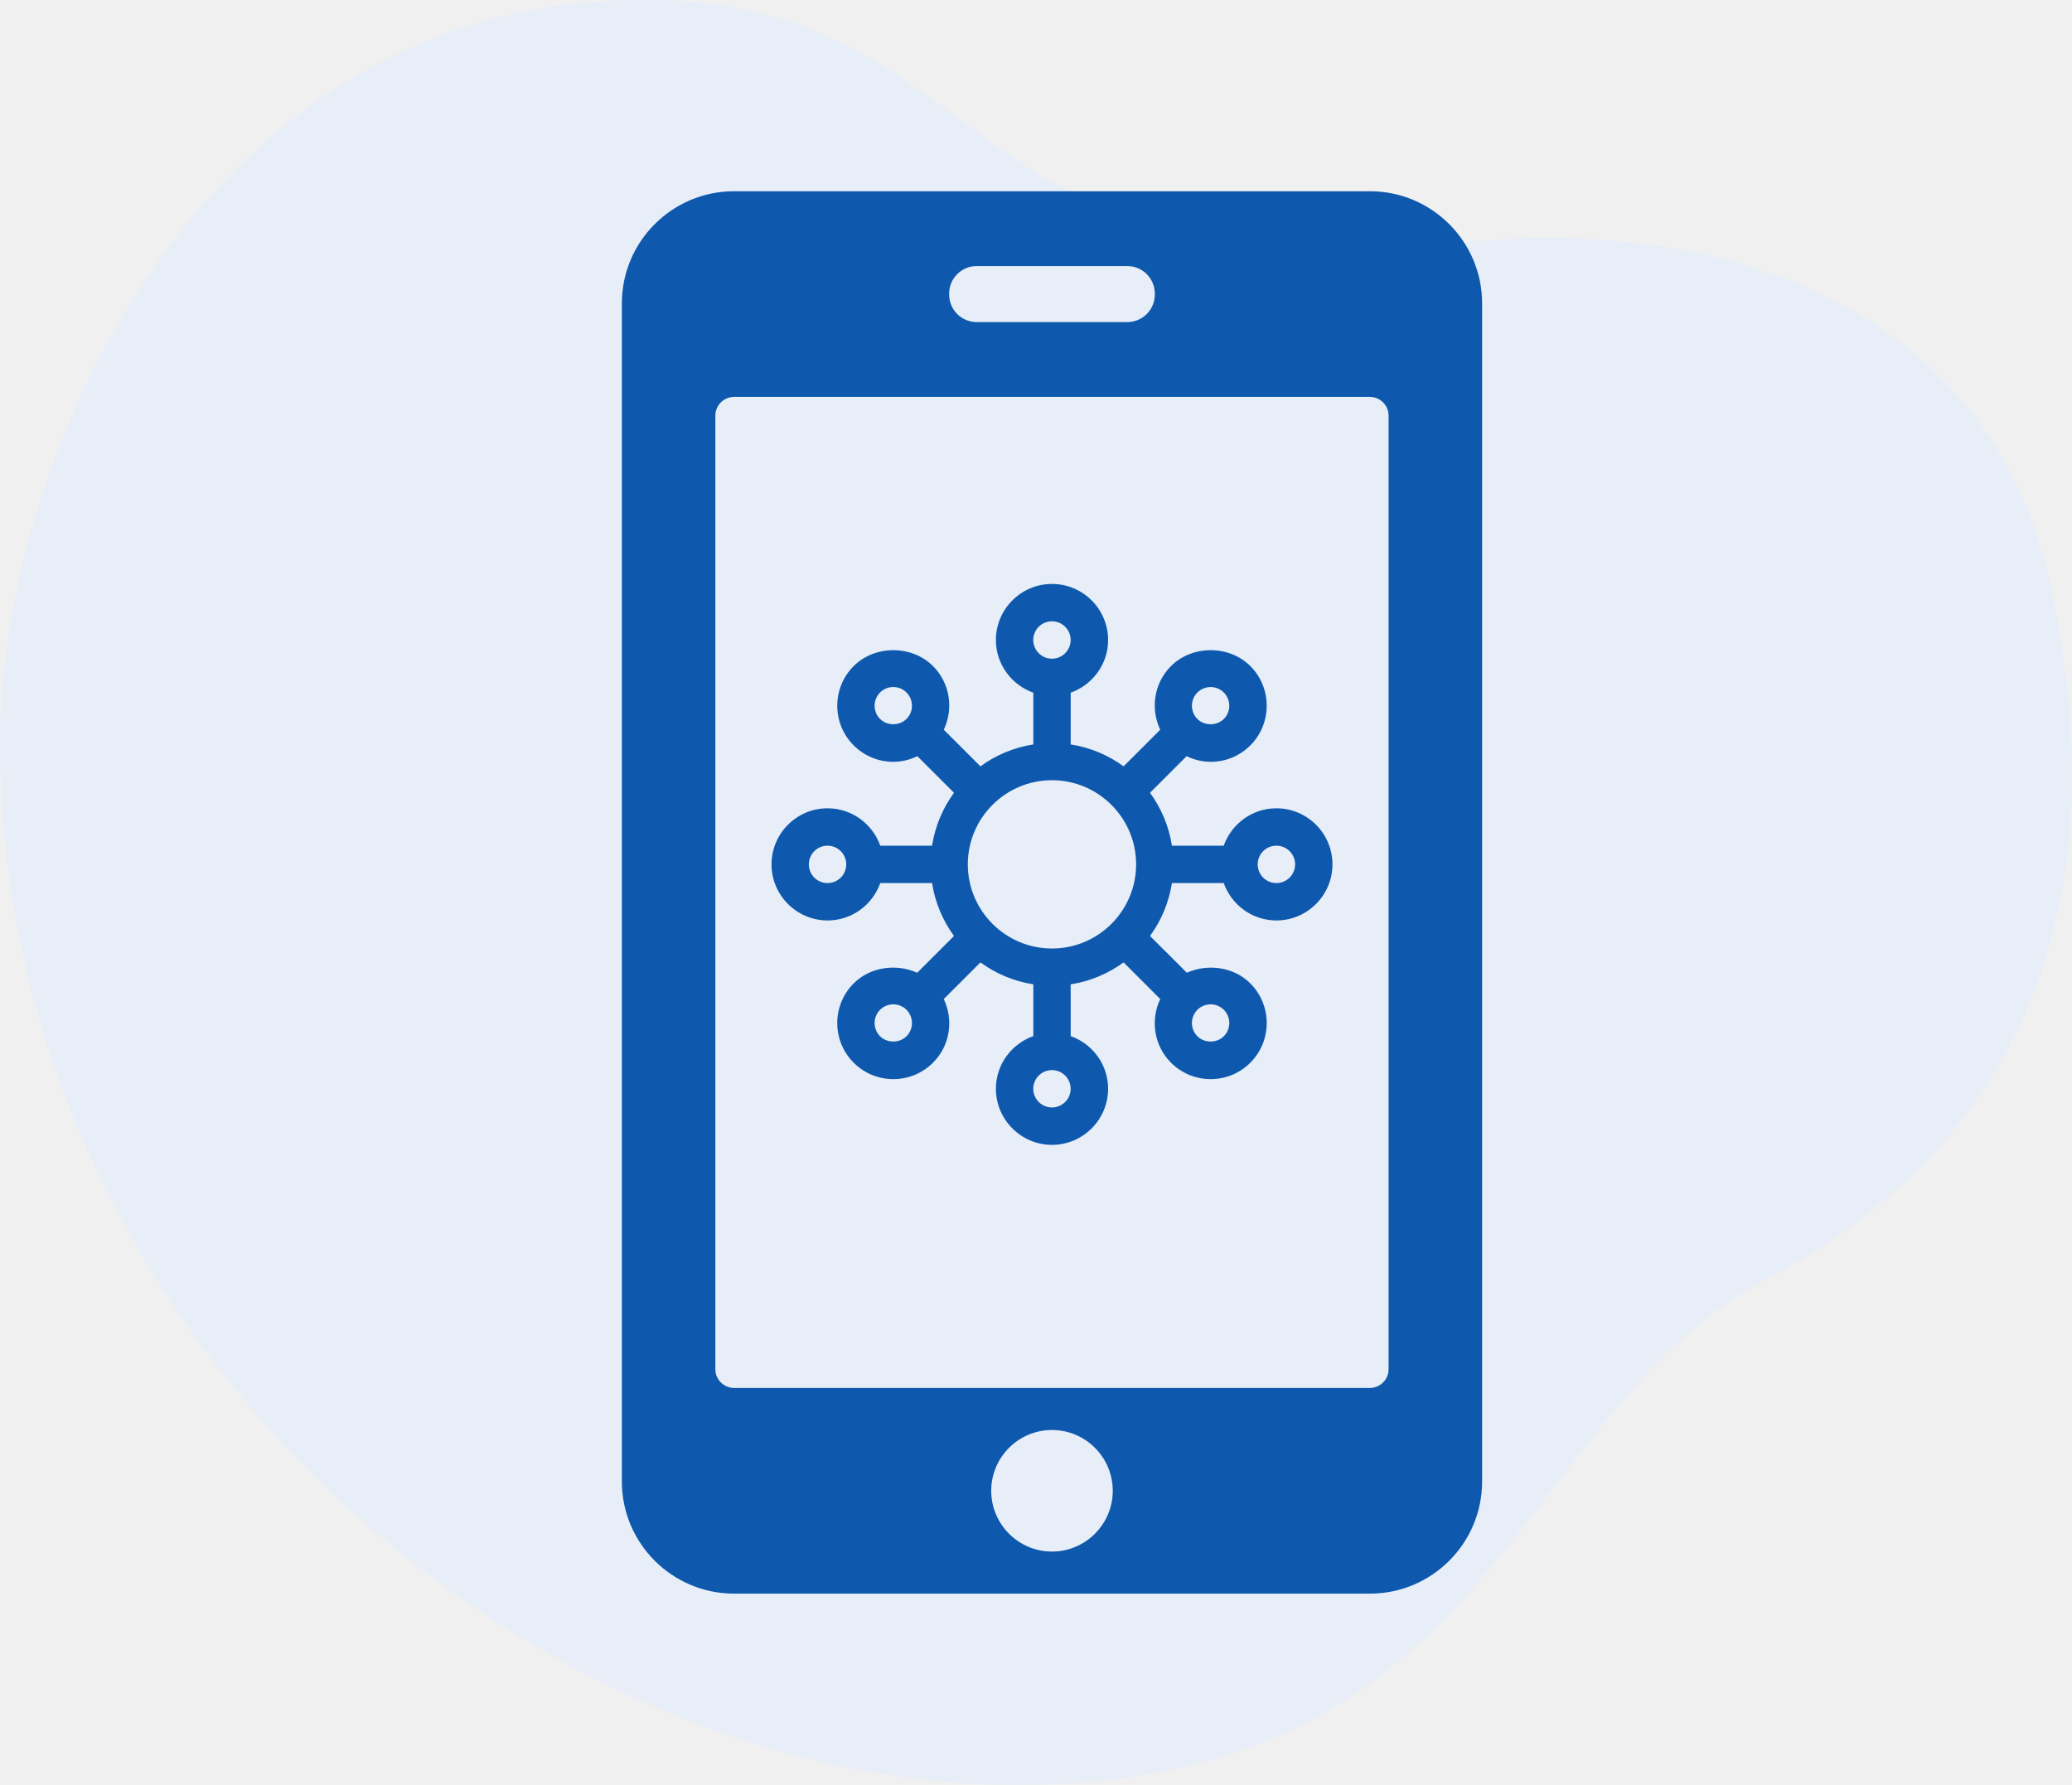
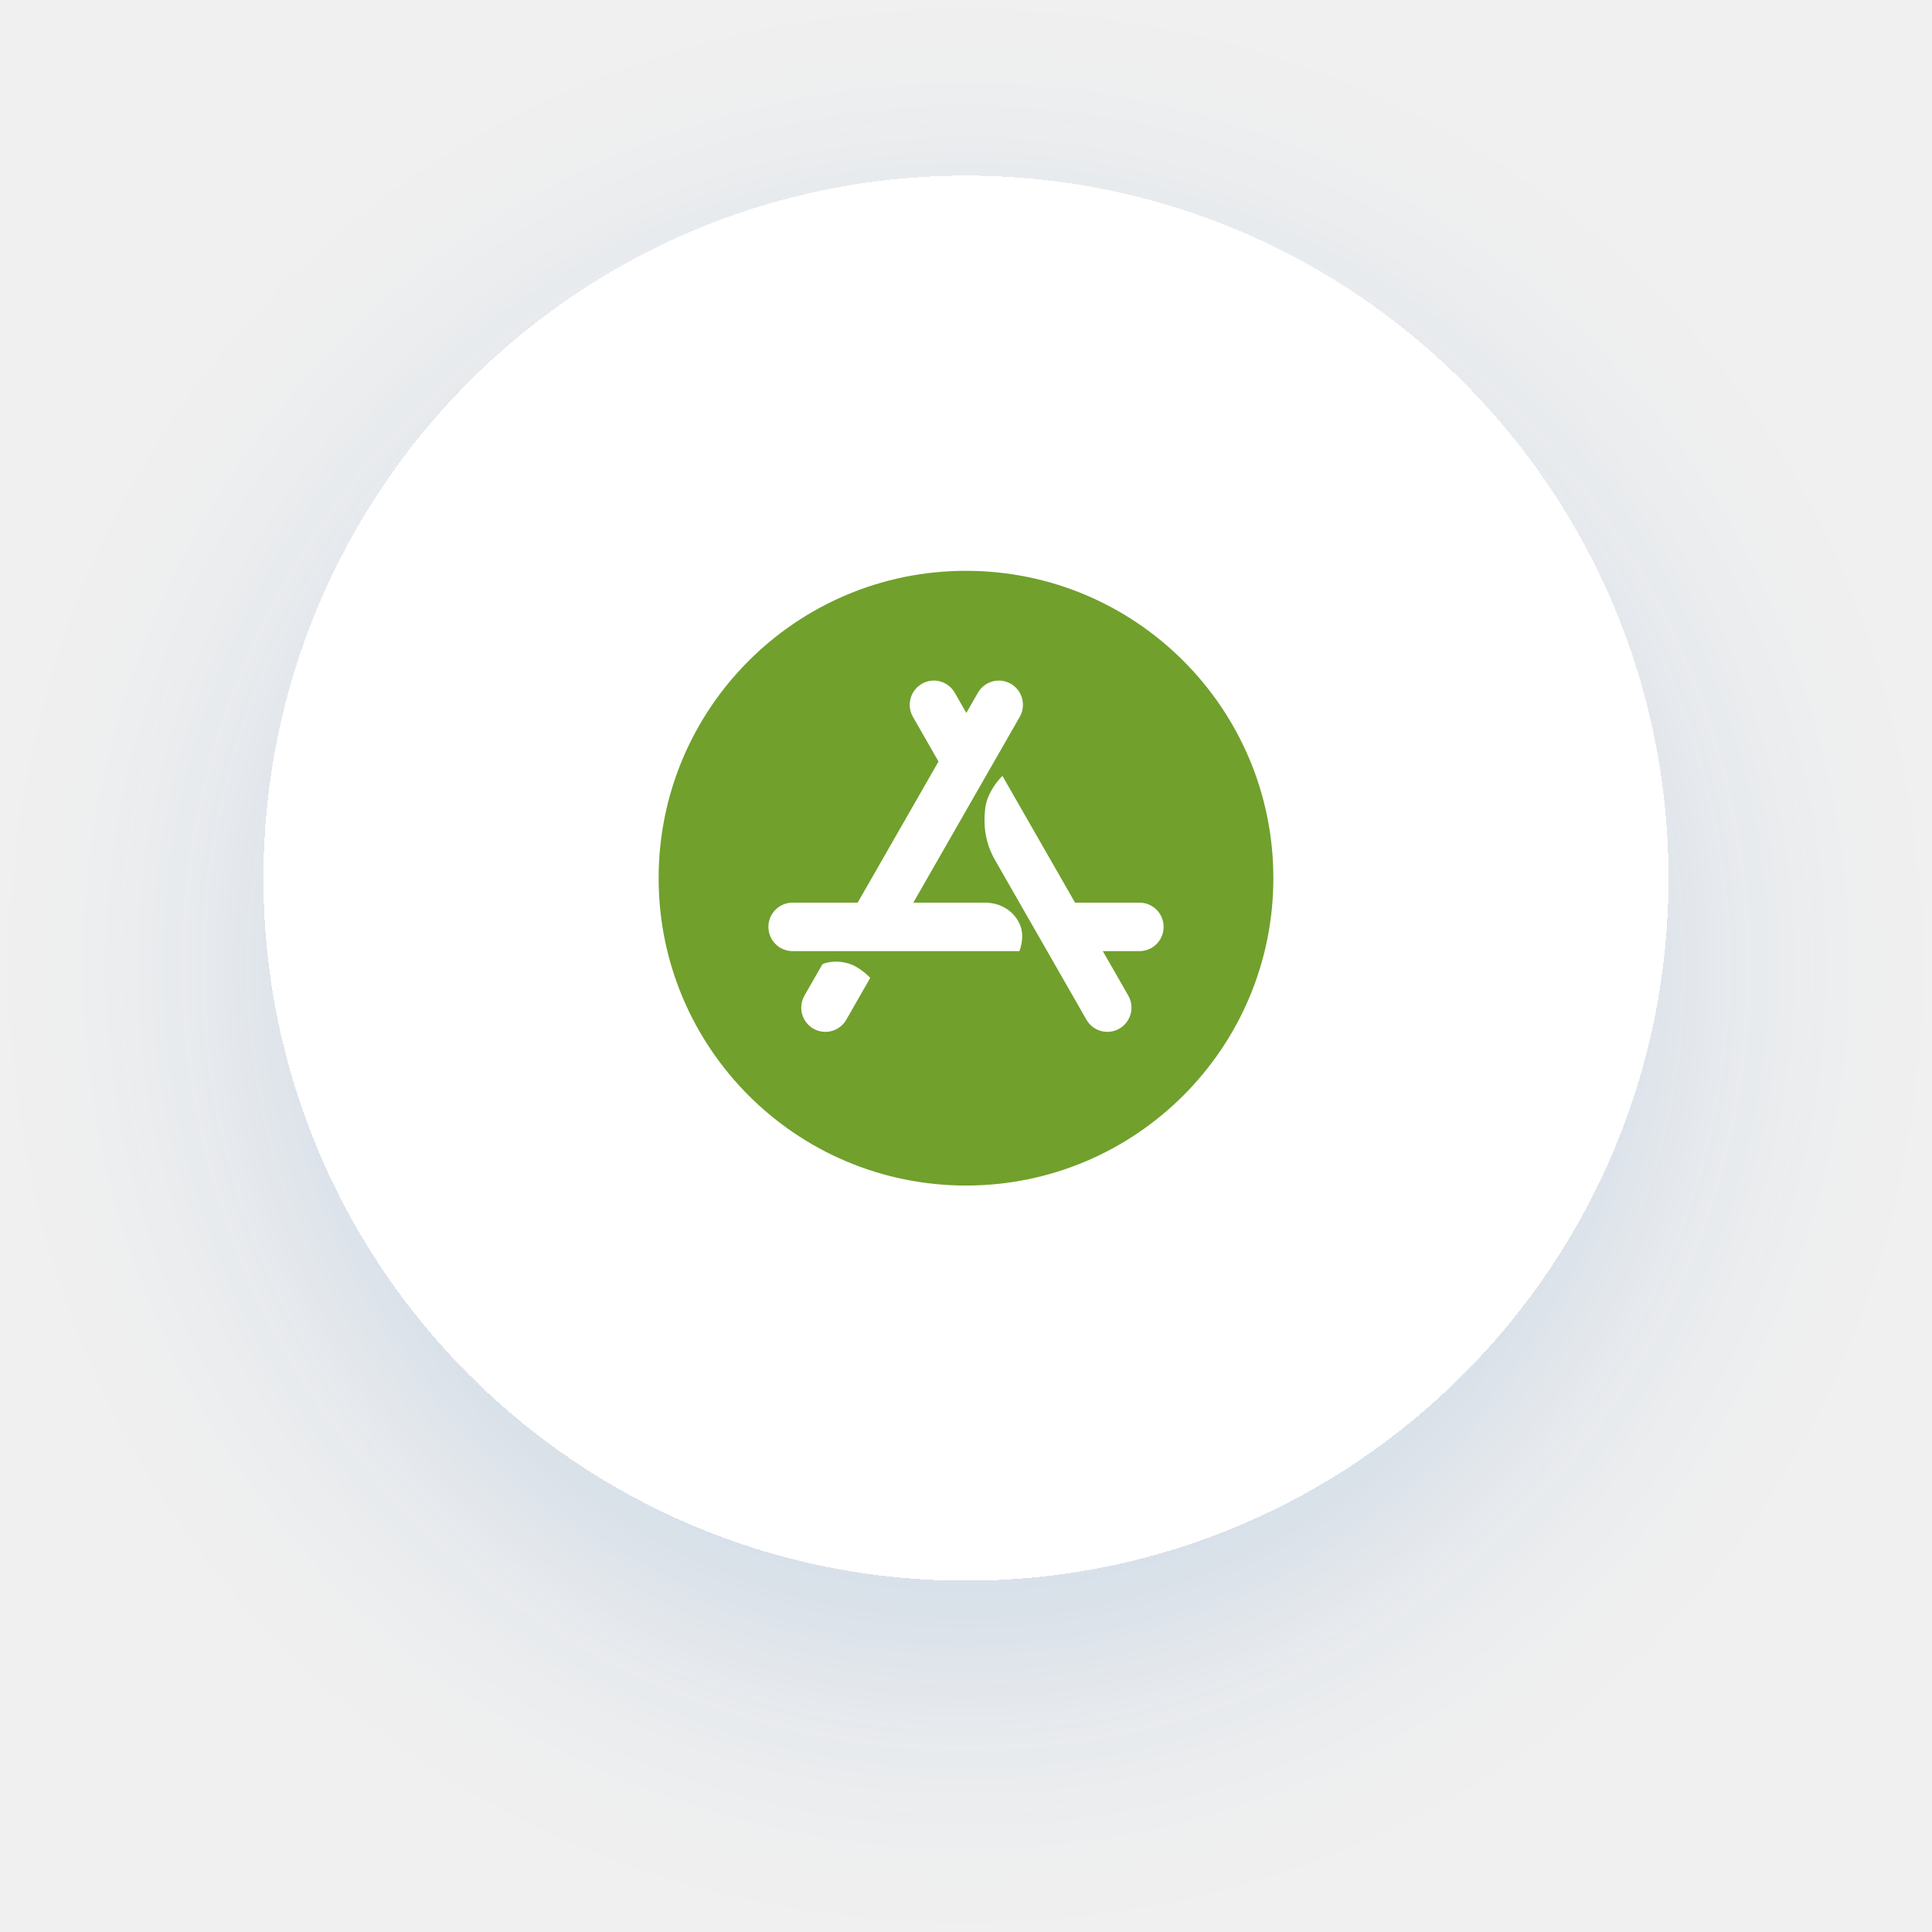
- <svg xmlns="http://www.w3.org/2000/svg" width="65" height="56" viewBox="0 0 65 56" fill="none">
-   <path d="M0 23.276C0 42.077 16.714 56 31.875 56C47.036 56 47.531 44.317 55.379 40.155C64.792 35.164 66.127 26.511 64.297 18.227C62.417 9.721 54.093 6.639 45.461 7.653C29.308 9.55 31.291 -0.935 18.569 0.068C5.847 1.07 0 14.753 0 23.276Z" fill="#E7EEF7" />
-   <path d="M42.974 6H23.028C21.086 6 19.508 7.578 19.508 9.52V46.48C19.508 48.422 21.086 50 23.028 50H42.974C44.917 50 46.495 48.422 46.495 46.48V9.52C46.495 7.578 44.917 6 42.974 6ZM29.775 9.215C29.775 8.734 30.162 8.347 30.643 8.347H35.36C35.841 8.347 36.228 8.734 36.228 9.215V9.238C36.228 9.719 35.841 10.106 35.36 10.106H30.643C30.162 10.106 29.775 9.719 29.775 9.238V9.215ZM33.001 48.68C31.951 48.68 31.095 47.824 31.095 46.773C31.095 45.722 31.951 44.866 33.001 44.866C34.051 44.866 34.908 45.721 34.908 46.773C34.908 47.824 34.051 48.68 33.001 48.68ZM43.561 42.96C43.561 43.282 43.298 43.546 42.975 43.546H23.028C22.706 43.546 22.441 43.283 22.441 42.96V13.04C22.441 12.717 22.706 12.453 23.028 12.453H42.974C43.297 12.453 43.561 12.717 43.561 13.04L43.561 42.96Z" fill="#0E59AE" />
-   <path d="M40.041 25.36C39.278 25.36 38.631 25.852 38.389 26.533H36.764C36.669 25.92 36.428 25.355 36.077 24.873L37.225 23.725C37.459 23.837 37.714 23.902 37.979 23.902C38.45 23.902 38.892 23.718 39.224 23.386C39.909 22.7 39.909 21.583 39.224 20.898C38.56 20.233 37.4 20.233 36.735 20.898C36.195 21.438 36.087 22.241 36.397 22.895L35.248 24.044C34.767 23.692 34.202 23.452 33.588 23.356V21.733C34.27 21.49 34.762 20.844 34.762 20.08C34.762 19.11 33.972 18.321 33.002 18.321C32.032 18.321 31.242 19.11 31.242 20.08C31.242 20.844 31.734 21.49 32.416 21.733V23.356C31.802 23.452 31.238 23.692 30.757 24.044L29.607 22.895C29.917 22.241 29.809 21.438 29.269 20.898C28.605 20.233 27.444 20.233 26.78 20.898C26.094 21.583 26.094 22.7 26.78 23.386C27.112 23.718 27.555 23.902 28.025 23.902C28.29 23.902 28.545 23.837 28.778 23.725L29.927 24.873C29.575 25.355 29.335 25.92 29.239 26.533H27.615C27.372 25.852 26.726 25.36 25.962 25.36C24.992 25.36 24.203 26.149 24.203 27.119C24.203 28.089 24.993 28.879 25.962 28.879C26.726 28.879 27.372 28.388 27.615 27.705H29.239C29.335 28.319 29.576 28.884 29.927 29.366L28.772 30.52C28.12 30.225 27.3 30.334 26.78 30.854C26.094 31.539 26.094 32.656 26.78 33.342C27.112 33.675 27.555 33.857 28.025 33.857C28.494 33.857 28.937 33.675 29.269 33.342C29.81 32.802 29.917 31.999 29.607 31.345L30.757 30.195C31.238 30.547 31.802 30.788 32.416 30.883V32.507C31.734 32.75 31.242 33.396 31.242 34.159C31.242 35.129 32.032 35.92 33.002 35.92C33.972 35.92 34.762 35.129 34.762 34.159C34.762 33.396 34.271 32.75 33.588 32.507V30.883C34.202 30.788 34.767 30.547 35.248 30.195L36.397 31.345C36.087 31.999 36.196 32.802 36.735 33.342C37.069 33.675 37.511 33.857 37.979 33.857C38.45 33.857 38.892 33.675 39.224 33.342C39.909 32.656 39.909 31.54 39.224 30.854C38.704 30.334 37.883 30.226 37.232 30.52L36.077 29.366C36.429 28.884 36.669 28.319 36.764 27.705H38.389C38.631 28.387 39.278 28.879 40.041 28.879C41.011 28.879 41.8 28.089 41.8 27.119C41.8 26.149 41.011 25.36 40.041 25.36ZM37.563 21.728C37.675 21.617 37.822 21.556 37.978 21.556C38.135 21.556 38.282 21.617 38.392 21.728C38.621 21.956 38.621 22.328 38.392 22.557C38.171 22.778 37.785 22.778 37.562 22.557C37.335 22.328 37.335 21.956 37.563 21.728ZM28.438 22.556C28.215 22.778 27.831 22.778 27.608 22.556C27.38 22.328 27.38 21.956 27.608 21.727C27.719 21.616 27.866 21.555 28.023 21.555C28.179 21.555 28.326 21.616 28.437 21.727C28.666 21.956 28.666 22.328 28.438 22.556ZM25.96 27.706C25.637 27.706 25.374 27.444 25.374 27.119C25.374 26.796 25.637 26.533 25.96 26.533C26.284 26.533 26.547 26.796 26.547 27.119C26.547 27.444 26.285 27.706 25.96 27.706ZM28.438 32.512C28.215 32.733 27.831 32.733 27.608 32.512C27.38 32.284 27.38 31.911 27.608 31.682C27.719 31.572 27.866 31.511 28.023 31.511C28.179 31.511 28.326 31.572 28.437 31.682C28.666 31.911 28.666 32.284 28.438 32.512ZM37.563 31.682C37.675 31.572 37.822 31.511 37.978 31.511C38.135 31.511 38.282 31.572 38.392 31.682C38.621 31.911 38.621 32.284 38.392 32.512C38.171 32.733 37.785 32.733 37.562 32.512C37.335 32.284 37.335 31.911 37.563 31.682ZM33.001 19.493C33.324 19.493 33.587 19.756 33.587 20.079C33.587 20.404 33.324 20.666 33.001 20.666C32.677 20.666 32.414 20.404 32.414 20.079C32.414 19.756 32.677 19.493 33.001 19.493ZM33.001 34.746C32.677 34.746 32.414 34.483 32.414 34.16C32.414 33.837 32.677 33.574 33.001 33.574C33.324 33.574 33.587 33.837 33.587 34.16C33.587 34.483 33.324 34.746 33.001 34.746ZM33.001 29.759C31.545 29.759 30.361 28.575 30.361 27.119C30.361 25.664 31.545 24.479 33.001 24.479C34.456 24.479 35.641 25.664 35.641 27.119C35.641 28.575 34.456 29.759 33.001 29.759ZM40.041 27.706C39.717 27.706 39.455 27.444 39.455 27.119C39.455 26.796 39.717 26.533 40.041 26.533C40.365 26.533 40.628 26.796 40.628 27.119C40.628 27.444 40.365 27.706 40.041 27.706Z" fill="#0E59AE" />
+ <svg xmlns="http://www.w3.org/2000/svg" width="88" height="88" viewBox="0 0 88 88" fill="none">
+   <g filter="url(#filter0_d_2909_11945)">
+     <rect x="12" y="8" width="64" height="64" rx="32" fill="white" shape-rendering="crispEdges" />
+     <path d="M44 54C51.732 54 58 47.732 58 40C58 32.268 51.732 26 44 26C36.268 26 30 32.268 30 40C30 47.732 36.268 54 44 54Z" fill="#71A02D" />
+     <path d="M46.447 32.654C46.749 32.126 46.569 31.451 46.043 31.147C45.517 30.843 44.846 31.025 44.543 31.553L44.015 32.474L43.487 31.553C43.185 31.025 42.513 30.843 41.988 31.147C41.462 31.451 41.281 32.126 41.584 32.654L42.748 34.686L39.065 41.115H36.098C35.492 41.115 35 41.609 35 42.218C35 42.828 35.492 43.322 36.098 43.322H46.432C46.523 43.083 46.618 42.672 46.517 42.295C46.364 41.728 45.8 41.115 44.854 41.115H41.6L46.447 32.654Z" fill="white" />
+     <path d="M39.638 44.542C39.45 44.333 39.031 43.999 38.662 43.889C38.101 43.721 37.675 43.826 37.461 43.918L36.643 45.346C36.34 45.874 36.521 46.549 37.047 46.853C37.572 47.157 38.244 46.975 38.547 46.447L39.638 44.542Z" fill="white" />
+     <path d="M50.231 43.322H51.903C52.51 43.322 53.001 42.828 53.001 42.218C53.001 41.609 52.51 41.115 51.903 41.115H48.967L45.659 35.341C45.413 35.576 44.942 36.175 44.871 36.855C44.779 37.728 44.916 38.464 45.328 39.184C46.713 41.606 48.1 44.026 49.487 46.447C49.789 46.975 50.461 47.157 50.986 46.853C51.512 46.549 51.693 45.874 51.391 45.346L50.231 43.322Z" fill="white" />
+   </g>
+   <defs>
+     <filter id="filter0_d_2909_11945" x="0" y="0" width="88" height="88" filterUnits="userSpaceOnUse" color-interpolation-filters="sRGB">
+       <feFlood flood-opacity="0" result="BackgroundImageFix" />
+       <feColorMatrix in="SourceAlpha" type="matrix" values="0 0 0 0 0 0 0 0 0 0 0 0 0 0 0 0 0 0 127 0" result="hardAlpha" />
+       <feOffset dy="4" />
+       <feGaussianBlur stdDeviation="6" />
+       <feComposite in2="hardAlpha" operator="out" />
+       <feColorMatrix type="matrix" values="0 0 0 0 0.055 0 0 0 0 0.349 0 0 0 0 0.682 0 0 0 0.15 0" />
+       <feBlend mode="normal" in2="BackgroundImageFix" result="effect1_dropShadow_2909_11945" />
+       <feBlend mode="normal" in="SourceGraphic" in2="effect1_dropShadow_2909_11945" result="shape" />
+     </filter>
+   </defs>
</svg>
